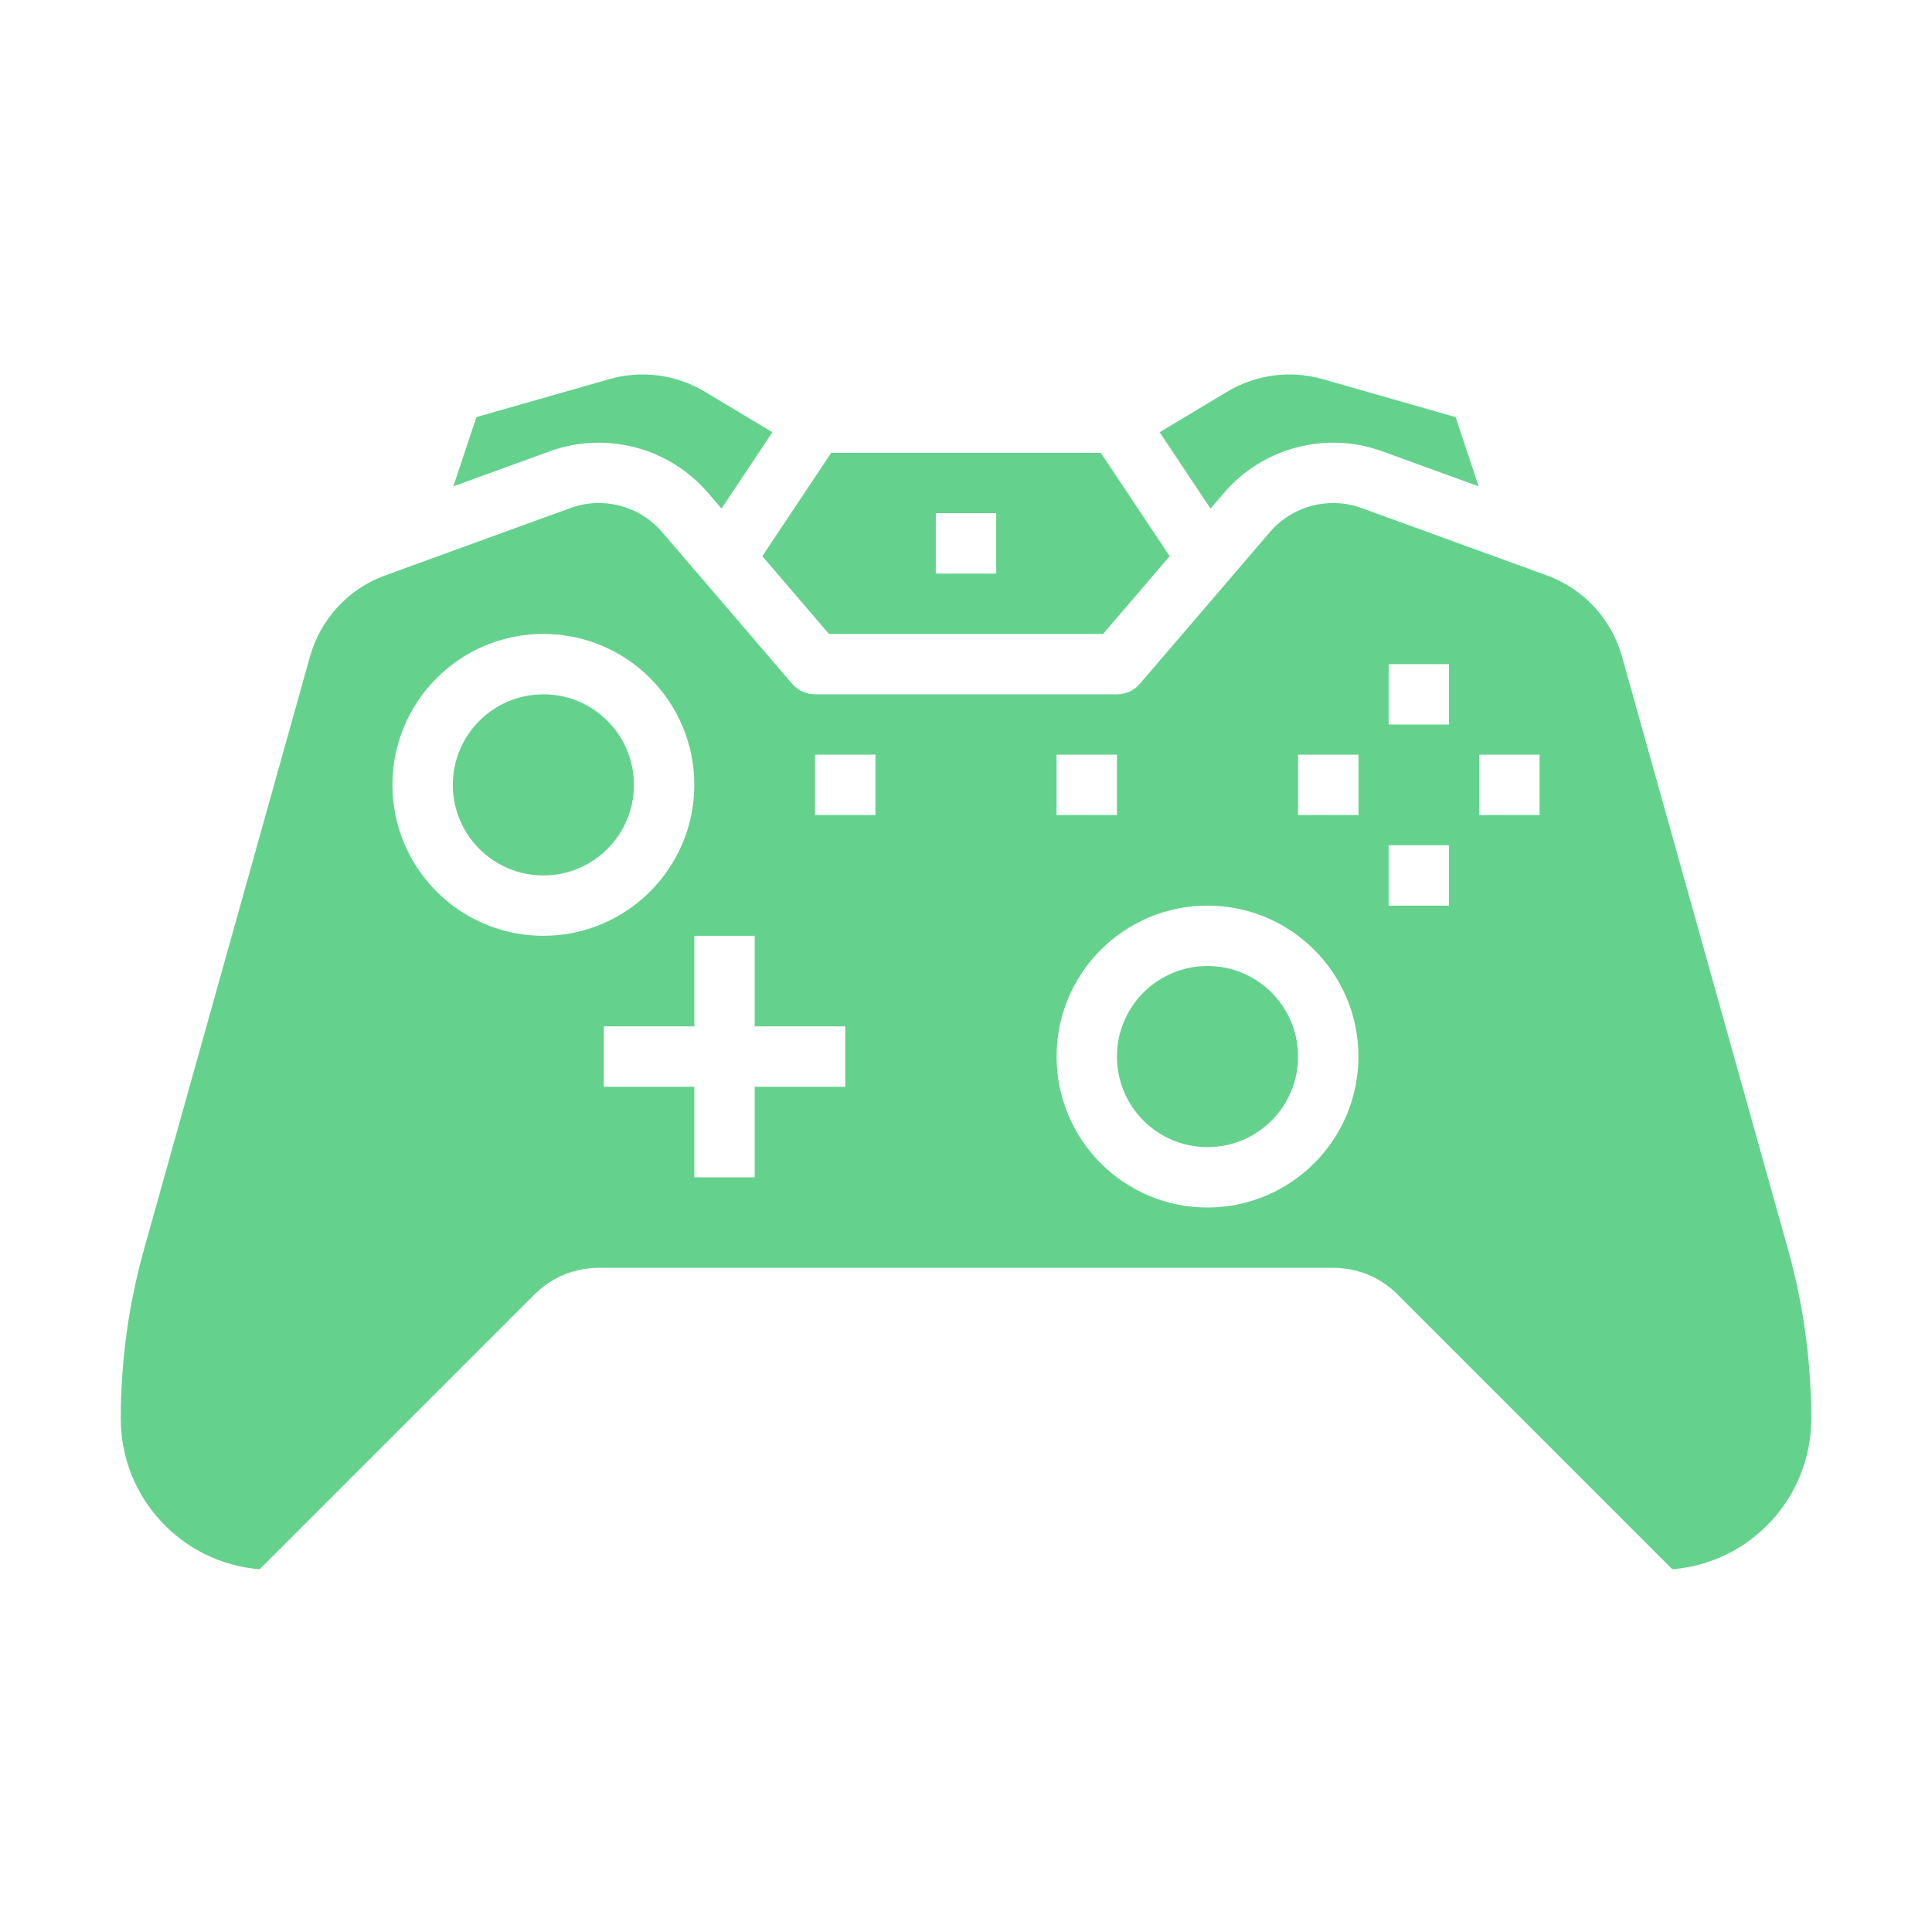
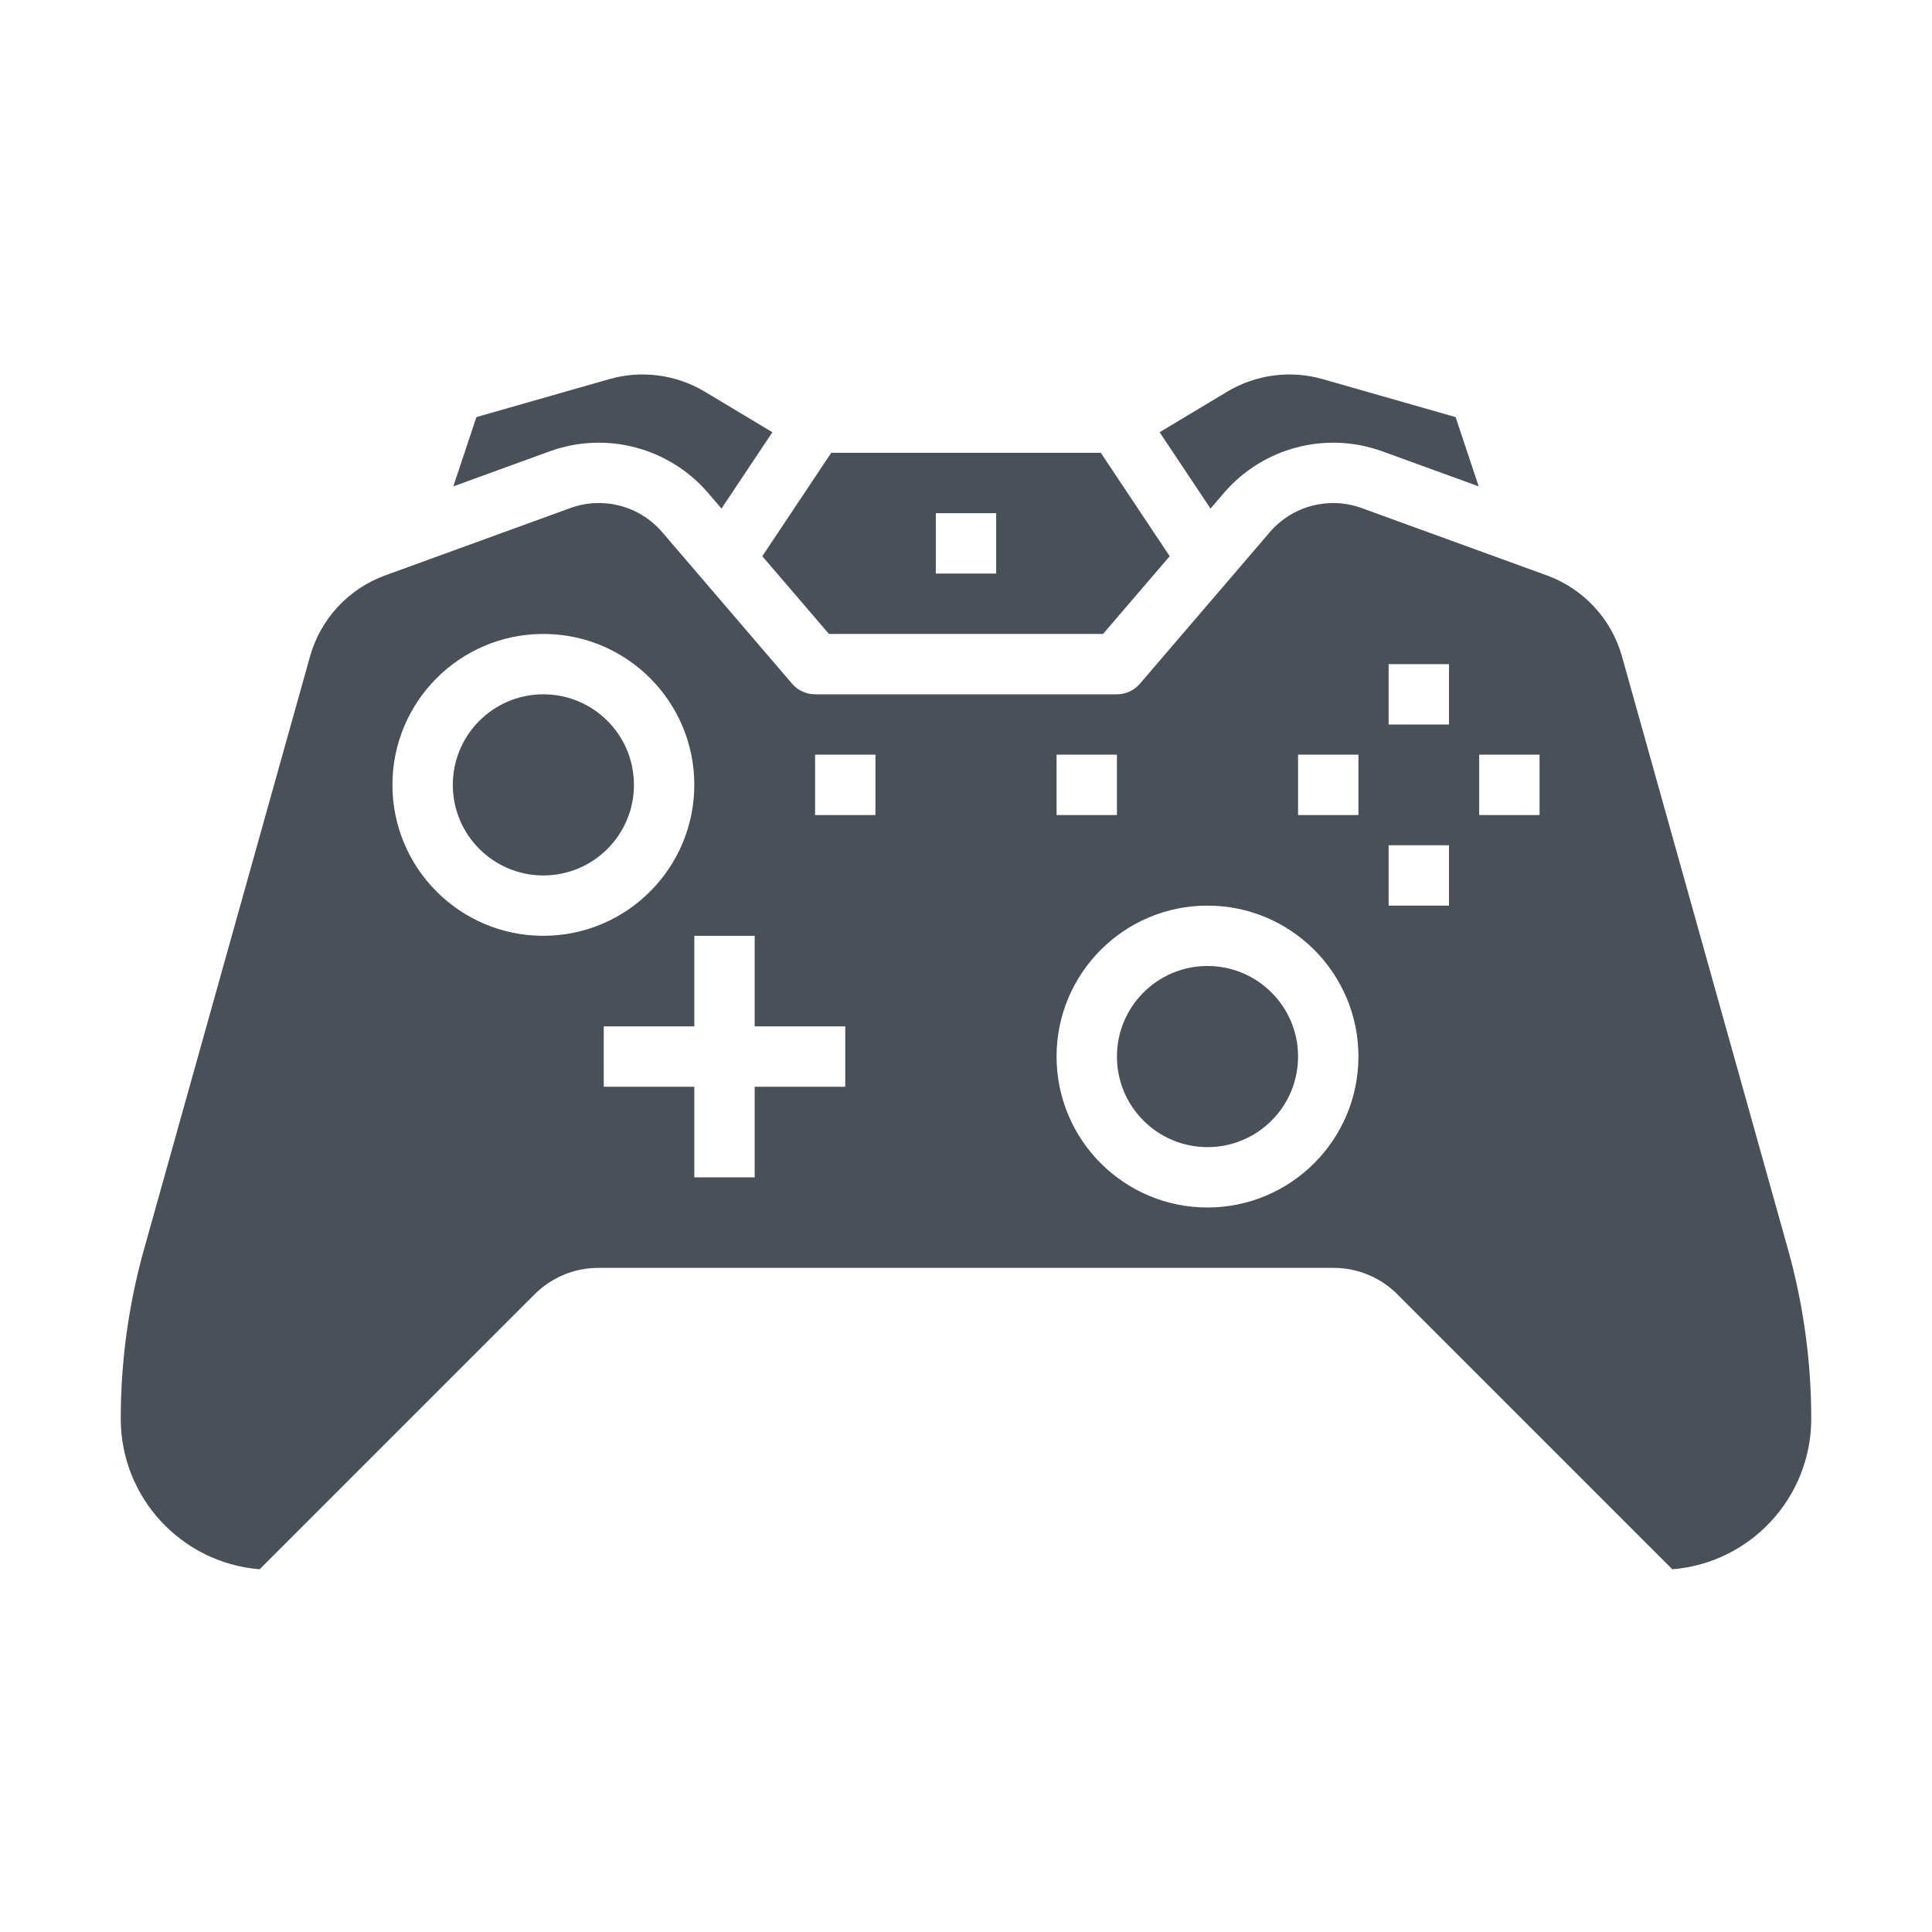
<svg xmlns="http://www.w3.org/2000/svg" viewBox="0 0 512 512" x="0px" y="0px">
  <g>
-     <circle fill="#64d28d" cx="144" cy="208" r="24">
+     <circle fill="#495057" cx="144" cy="208" r="24">
		</circle>
-     <circle fill="#64d28d" cx="320" cy="280" r="24">
+     <circle fill="#495057" cx="320" cy="280" r="24">
		</circle>
-     <path fill="#64d28d" d="M324.411,130.561a38.186,38.186,0,0,1,41.839-10.983l25.615,9.315-6.12-18.36-35.252-10.071a32.1,32.1,0,0,0-25.254,3.326l-17.928,10.756L320.8,134.776Z">
+     <path fill="#495057" d="M324.411,130.561a38.186,38.186,0,0,1,41.839-10.983l25.615,9.315-6.12-18.36-35.252-10.071a32.1,32.1,0,0,0-25.254,3.326l-17.928,10.756L320.8,134.776Z">
		</path>
-     <path fill="#64d28d" d="M219.68,168h72.64l17.662-20.6L291.719,120H220.281l-18.263,27.4ZM248,136h16v16H248Z">
+     <path fill="#495057" d="M219.68,168h72.64l17.662-20.6L291.719,120H220.281l-18.263,27.4ZM248,136h16v16H248Z">
		</path>
-     <path fill="#64d28d" d="M187.589,130.56l3.613,4.215,13.487-20.231-17.924-10.753a32.108,32.108,0,0,0-25.259-3.328l-35.251,10.07-6.12,18.36,25.615-9.315A38.186,38.186,0,0,1,187.589,130.56Z">
+     <path fill="#495057" d="M187.589,130.56l3.613,4.215,13.487-20.231-17.924-10.753a32.108,32.108,0,0,0-25.259-3.328l-35.251,10.07-6.12,18.36,25.615-9.315A38.186,38.186,0,0,1,187.589,130.56Z">
		</path>
-     <path fill="#64d28d" d="M473.825,331.046l-43.989-157.1A32.065,32.065,0,0,0,409.957,152.5l-49.176-17.882a22.1,22.1,0,0,0-24.221,6.358l-34.486,40.233A8,8,0,0,1,296,184H216a8,8,0,0,1-6.074-2.794L175.44,140.973a22.1,22.1,0,0,0-24.221-6.358L102.043,152.5a32.065,32.065,0,0,0-19.879,21.445l-43.989,157.1A166.686,166.686,0,0,0,32,376a40.053,40.053,0,0,0,36.812,39.874l72.844-72.844A23.846,23.846,0,0,1,158.627,336H353.373a23.846,23.846,0,0,1,16.971,7.03l72.844,72.844A40.053,40.053,0,0,0,480,376,166.686,166.686,0,0,0,473.825,331.046ZM280,200h16v16H280ZM144,248a40,40,0,1,1,40-40A40.045,40.045,0,0,1,144,248Zm80,40H200v24H184V288H160V272h24V248h16v24h24Zm8-72H216V200h16Zm88,104a40,40,0,1,1,40-40A40.045,40.045,0,0,1,320,320Zm40-104H344V200h16Zm24,24H368V224h16Zm0-48H368V176h16Zm24,24H392V200h16Z">
+     <path fill="#495057" d="M473.825,331.046l-43.989-157.1A32.065,32.065,0,0,0,409.957,152.5l-49.176-17.882a22.1,22.1,0,0,0-24.221,6.358l-34.486,40.233A8,8,0,0,1,296,184H216a8,8,0,0,1-6.074-2.794L175.44,140.973a22.1,22.1,0,0,0-24.221-6.358L102.043,152.5a32.065,32.065,0,0,0-19.879,21.445l-43.989,157.1A166.686,166.686,0,0,0,32,376a40.053,40.053,0,0,0,36.812,39.874l72.844-72.844A23.846,23.846,0,0,1,158.627,336H353.373a23.846,23.846,0,0,1,16.971,7.03l72.844,72.844A40.053,40.053,0,0,0,480,376,166.686,166.686,0,0,0,473.825,331.046ZM280,200h16v16H280ZM144,248a40,40,0,1,1,40-40A40.045,40.045,0,0,1,144,248Zm80,40H200v24H184V288H160V272h24V248h16v24h24Zm8-72H216V200h16Zm88,104a40,40,0,1,1,40-40A40.045,40.045,0,0,1,320,320Zm40-104H344V200h16Zm24,24H368V224h16Zm0-48H368V176h16Zm24,24H392V200h16Z">
		</path>
  </g>
</svg>
